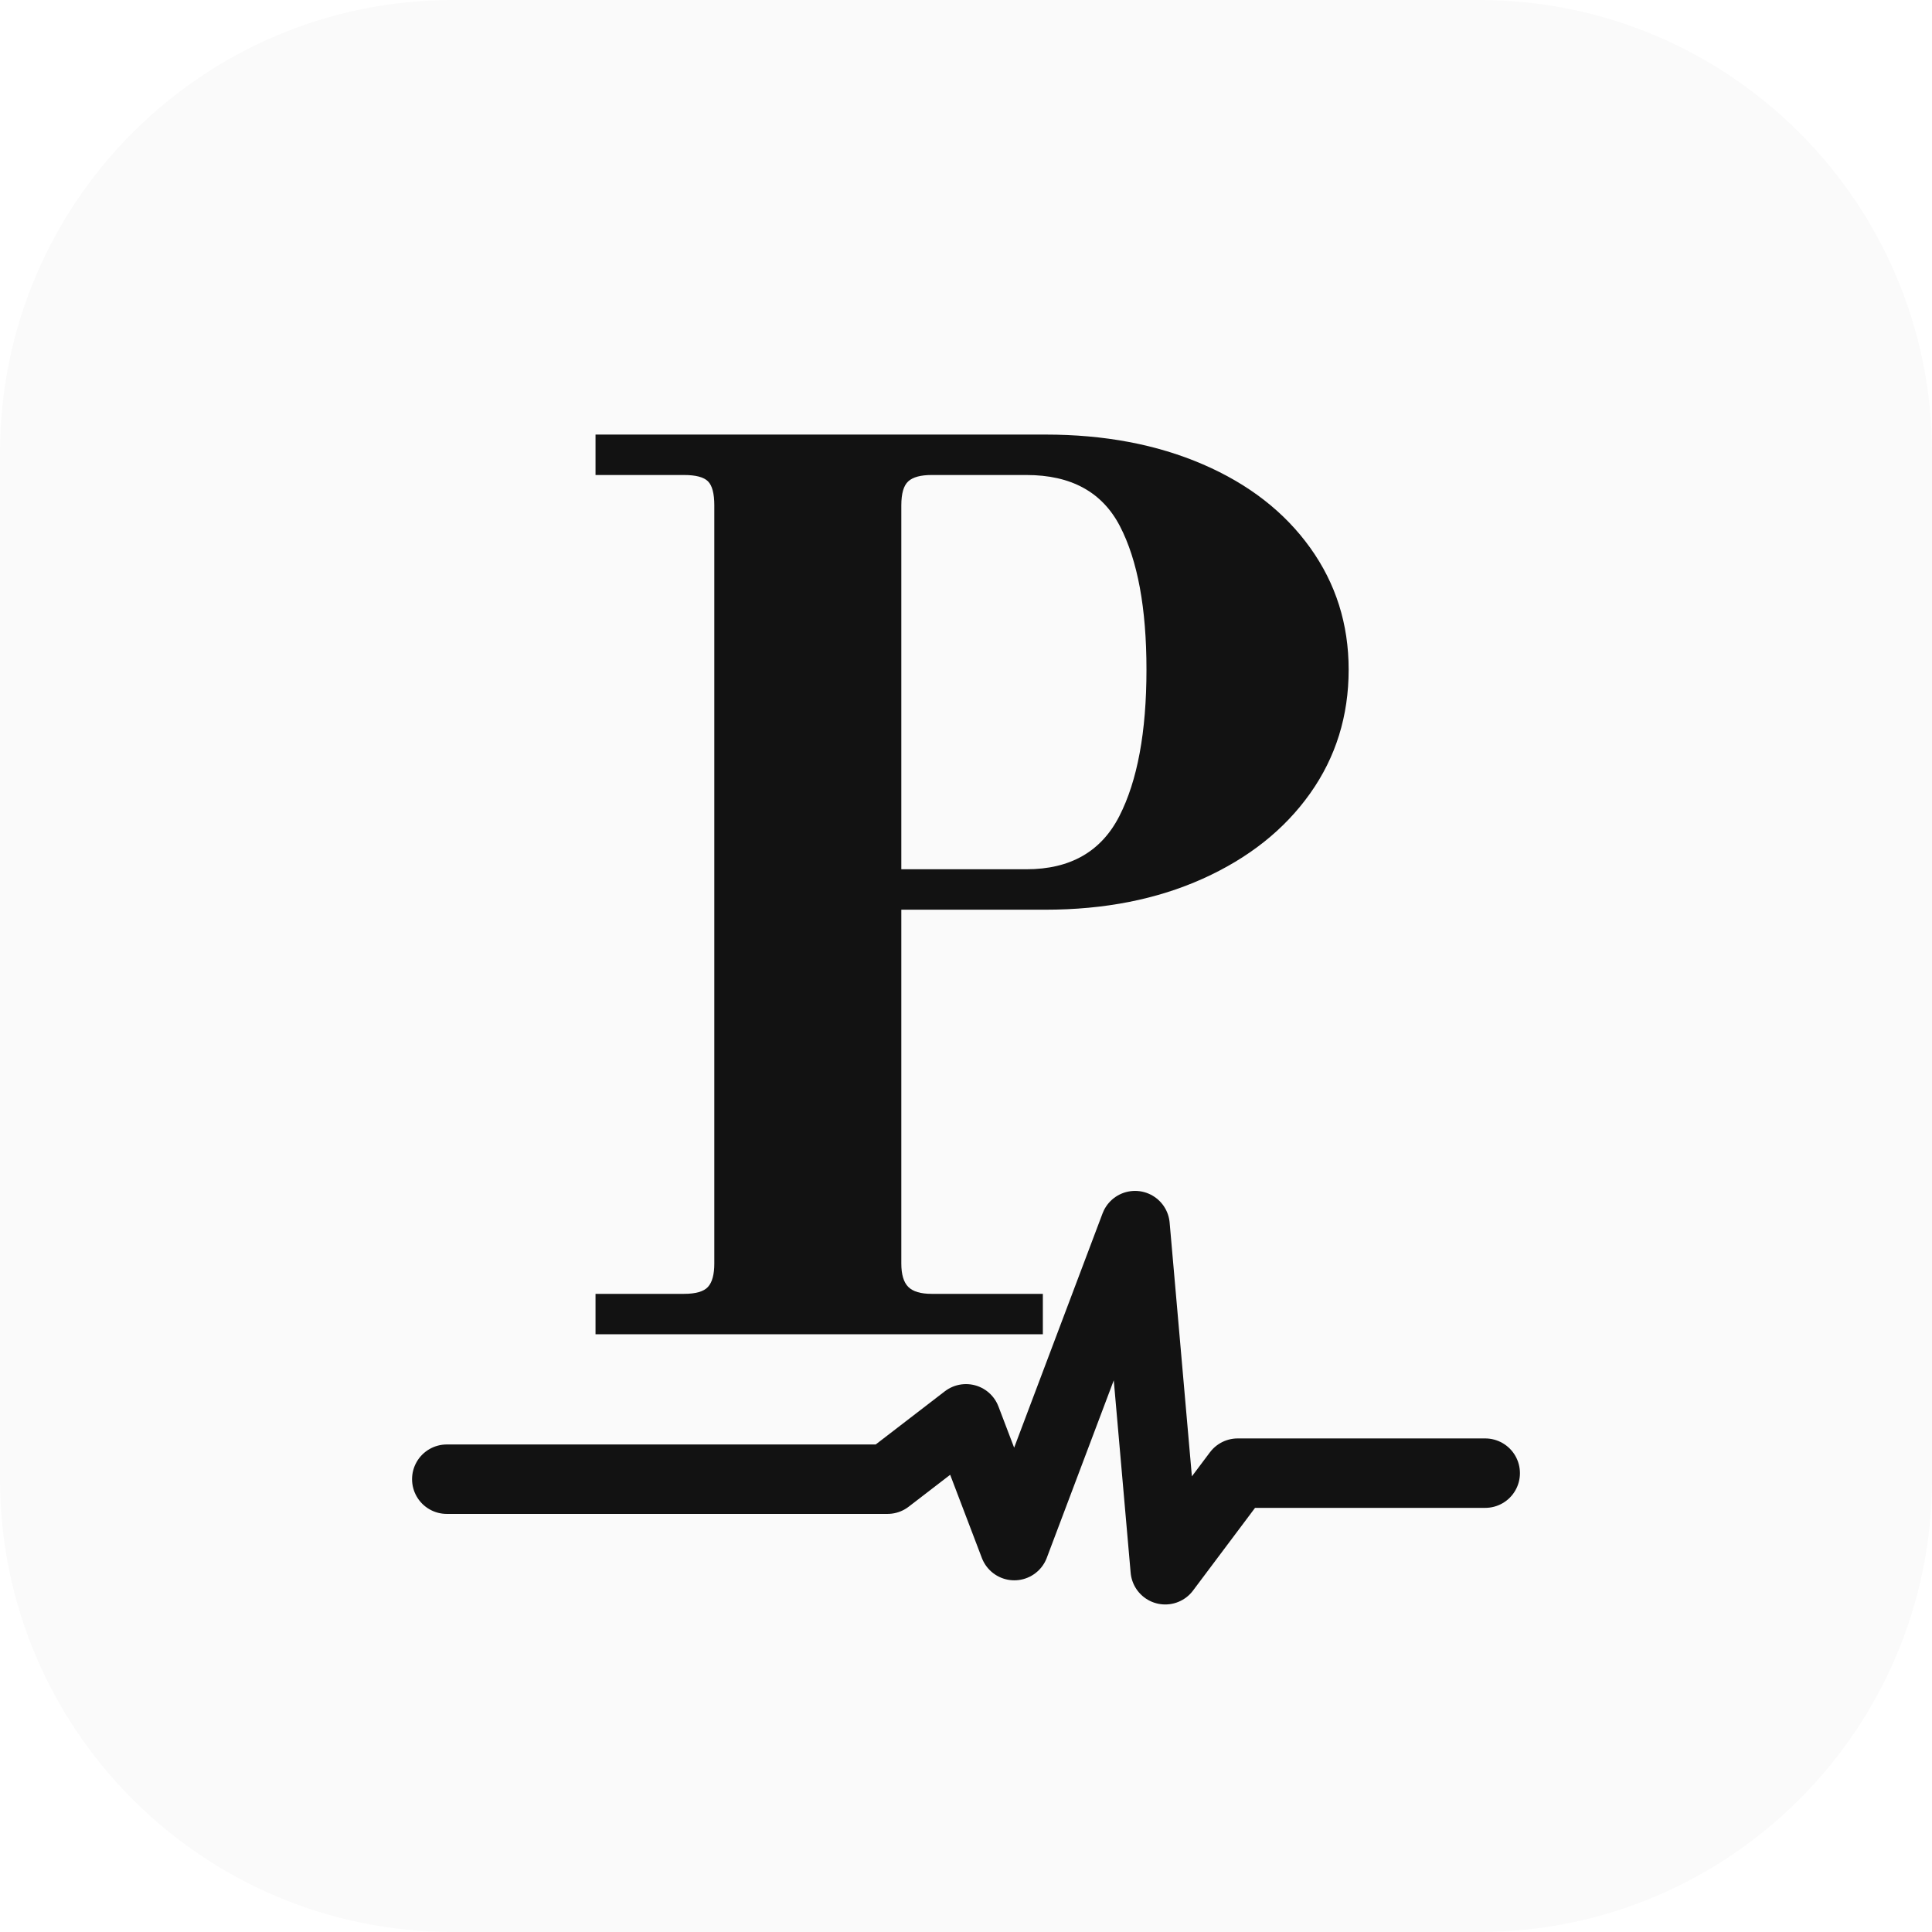
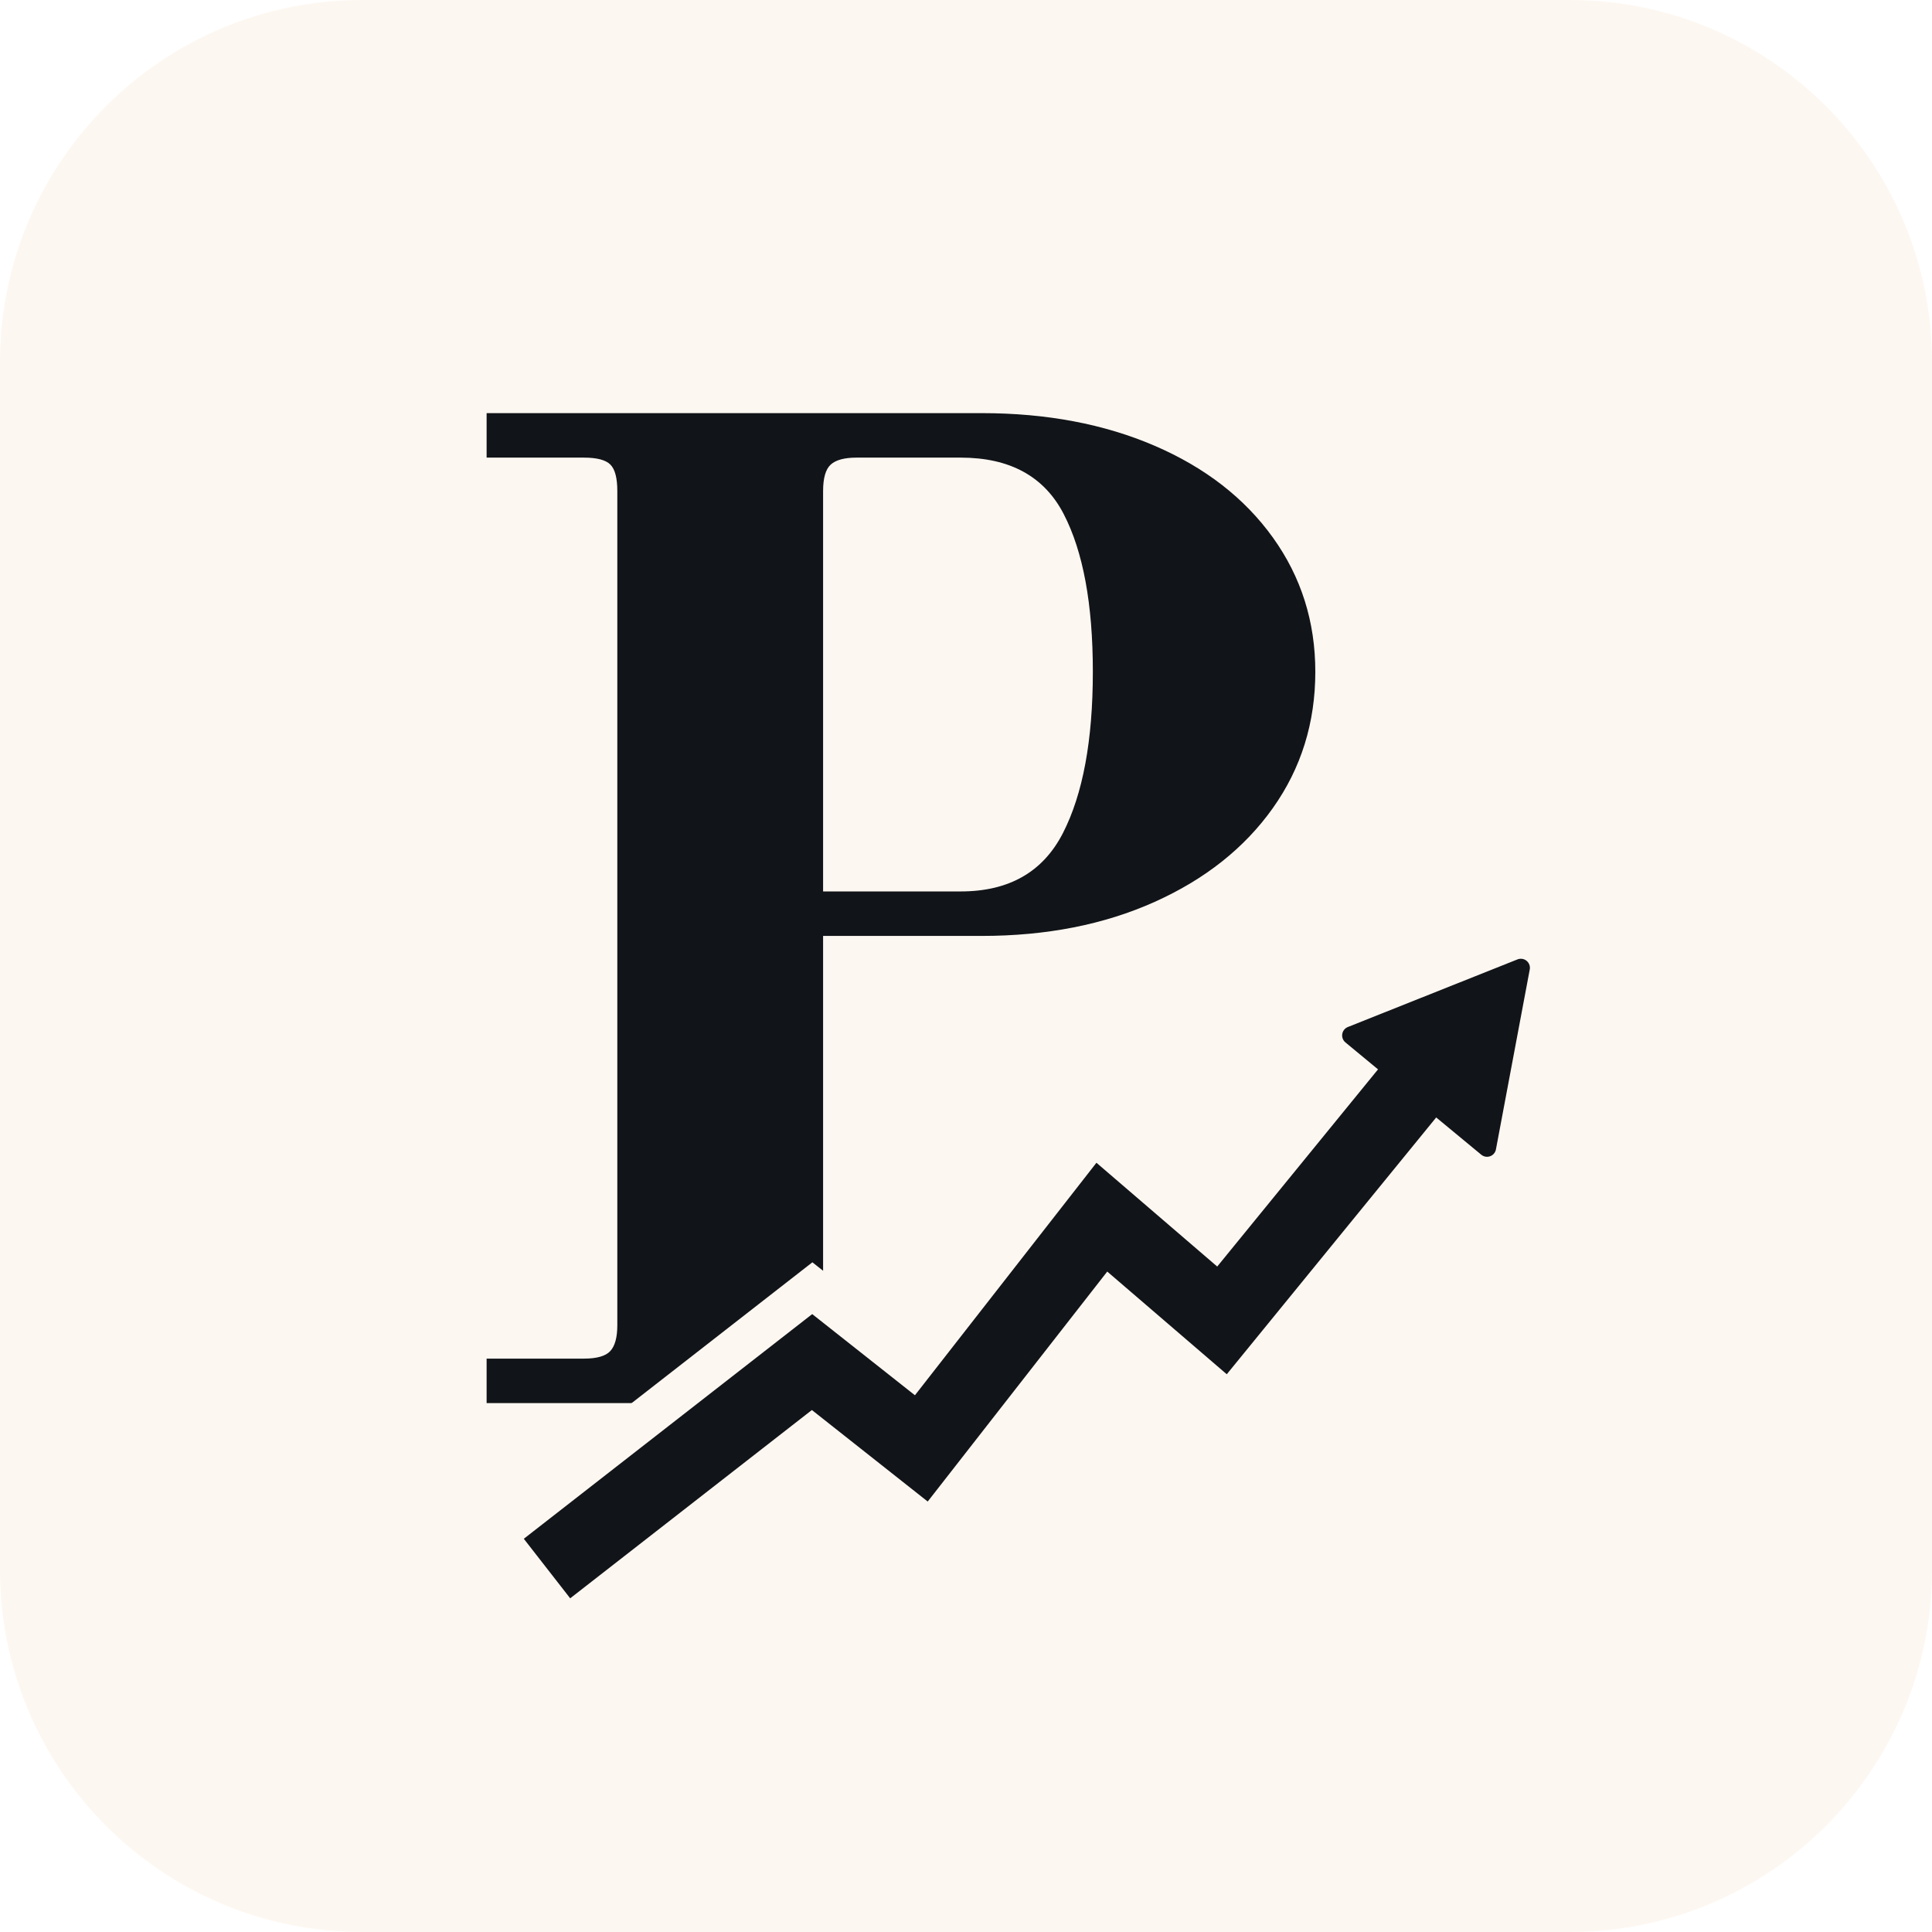
<svg xmlns="http://www.w3.org/2000/svg" viewBox="0 0 32 32">
-   <rect width="32" height="32" rx="7.5" fill="#fafafa" />
-   <path d="M62 32H132Q146 32 151.0 37.5Q156 43 156 56V656Q156 670 151.0 675.0Q146 680 132 680H62V712H418Q488 712 542.5 688.5Q597 665 627.5 622.5Q658 580 658 526Q658 471 627.5 428.0Q597 385 542.5 360.5Q488 336 418 336H304V56Q304 43 309.5 37.5Q315 32 328 32H416V0H62ZM403 368Q455 368 476.5 410.0Q498 452 498 526Q498 599 477.0 639.5Q456 680 403 680H328Q315 680 309.5 675.0Q304 670 304 656V368Z" transform="translate(8.566 22.100) scale(0.02093 -0.02093)" fill="#121212" />
-   <path d="M7.4 24.5 H14.7 L16 23.5 L16.8 25.6 L18.8 20.3 L19.3 26 L20.5 24.4 H24.6" fill="none" stroke="#121212" stroke-width="1.15" stroke-linecap="round" stroke-linejoin="round" />
+   <rect width="32" height="32" rx="6" fill="#fdf7f1" />
+   <path d="M62 32H132Q146 32 151.0 37.5Q156 43 156 56V656Q156 670 151.0 675.0Q146 680 132 680H62V712H418Q488 712 542.5 688.5Q597 665 627.5 622.5Q658 580 658 526Q658 471 627.5 428.0Q597 385 542.5 360.5Q488 336 418 336H304V56Q304 43 309.5 37.5Q315 32 328 32H416V0H62ZM403 368Q455 368 476.5 410.0Q498 452 498 526Q498 599 477.0 639.5Q456 680 403 680H328Q315 680 309.5 675.0Q304 670 304 656V368Z" transform="translate(6.632 23.240) scale(0.02303 -0.02303)" fill="#111418" />
+   <path d="M9.06 25.98 L13.45 22.56 L15.26 23.99 L18.25 20.16 L20.24 21.87 L23.6 17.75" fill="none" stroke="#fdf7f1" stroke-width="2.6" stroke-linejoin="miter" />
+   <path d="M9.06 25.98 L13.45 22.56 L15.26 23.99 L18.25 20.16 L20.24 21.87 L23.6 17.75" fill="none" stroke="#111418" stroke-width="1.25" stroke-linejoin="miter" stroke-miterlimit="6" />
+   <path d="M25.19 16.03 L22.38 17.15 L24.63 19.01 Z" fill="#111418" stroke="#111418" stroke-width=".3" stroke-linejoin="round" />
</svg>
